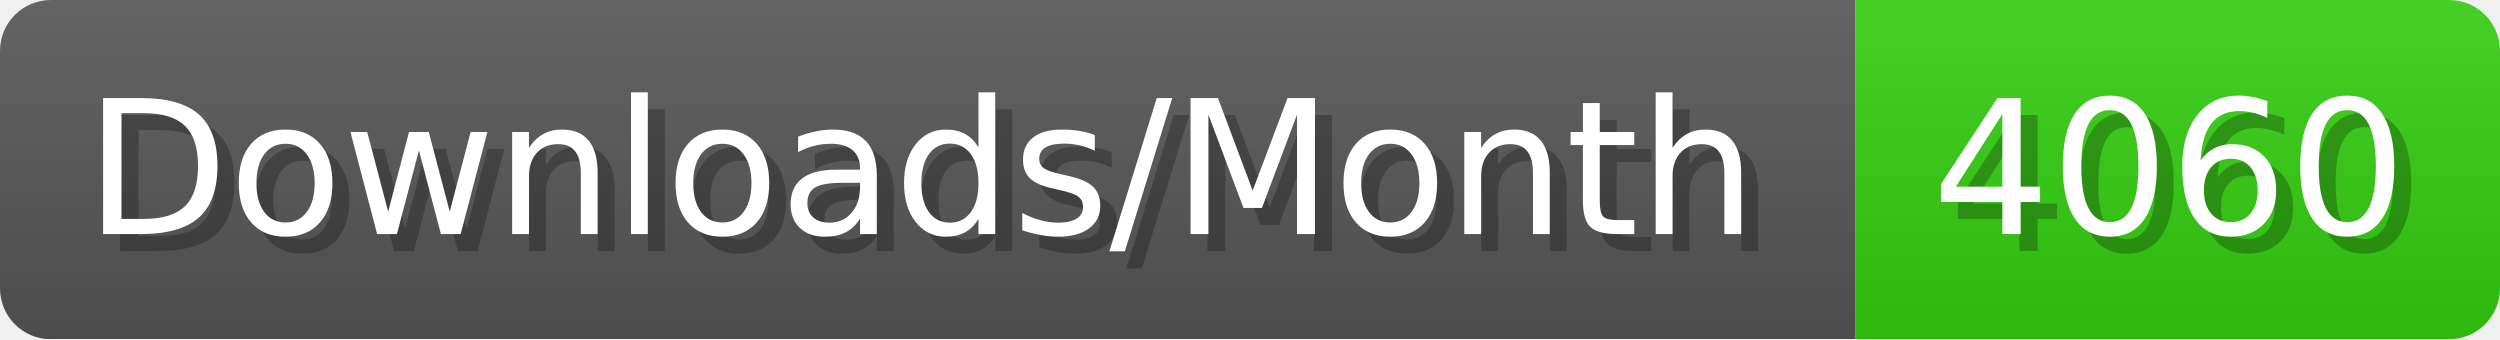
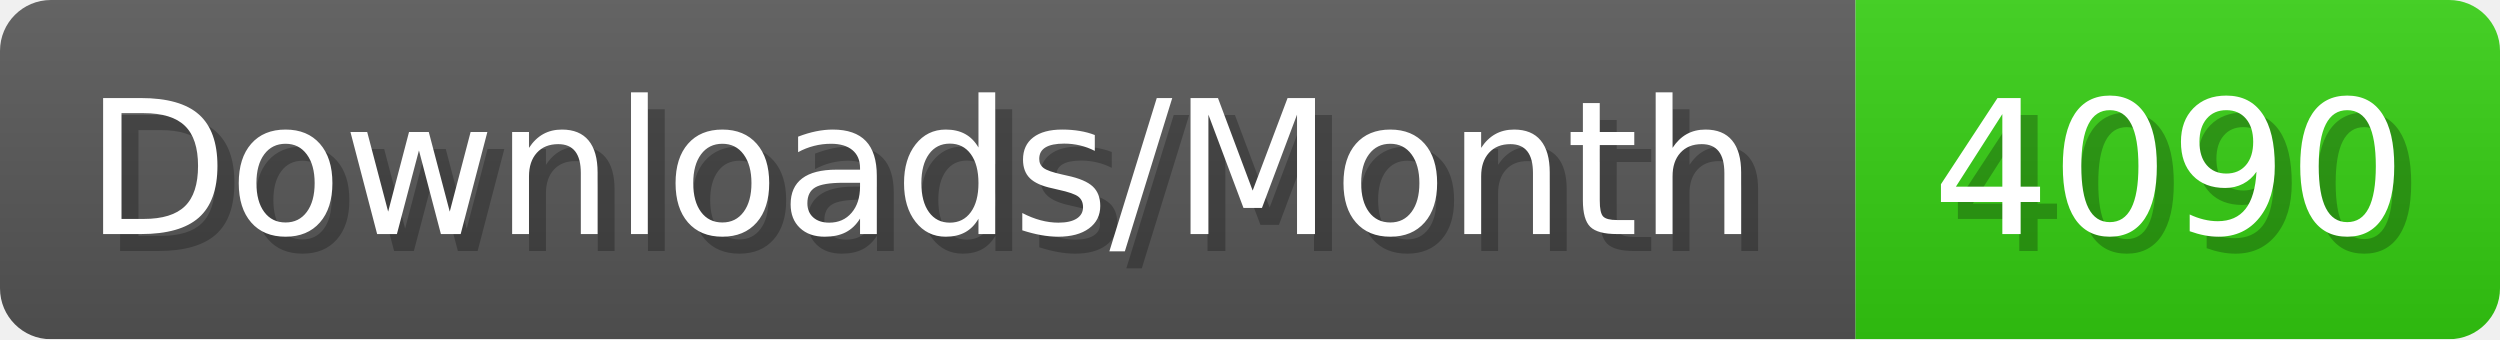
- <svg xmlns="http://www.w3.org/2000/svg" width="147.4" height="20" viewBox="0 0 1474 200" role="img" aria-label="Downloads/Month: 4060">
+ <svg xmlns="http://www.w3.org/2000/svg" width="147.4" height="20" viewBox="0 0 1474 200" role="img" aria-label="Downloads/Month: 4090">
  <linearGradient id="YlXUI" x2="0" y2="100%">
    <stop offset="0" stop-opacity=".1" stop-color="#EEE" />
    <stop offset="1" stop-opacity=".1" />
  </linearGradient>
  <mask id="JHhop">
    <rect width="1474" height="200" rx="30" fill="#FFF" />
  </mask>
  <g mask="url(#JHhop)">
    <rect width="1094" height="200" fill="#555" />
    <rect width="380" height="200" fill="#3C1" x="1094" />
    <rect width="1474" height="200" fill="url(#YlXUI)" />
  </g>
  <g aria-hidden="true" fill="#fff" text-anchor="start" font-family="Verdana,DejaVu Sans,sans-serif" font-size="110">
    <text x="60" y="148" textLength="994" fill="#000" opacity="0.25">Downloads/Month</text>
    <text x="50" y="138" textLength="994">Downloads/Month</text>
-     <text x="1149" y="148" textLength="280" fill="#000" opacity="0.25">4060</text>
-     <text x="1139" y="138" textLength="280">4060</text>
+     <text x="1149" y="148" textLength="280" fill="#000" opacity="0.25">4090</text>
+     <text x="1139" y="138" textLength="280">4090</text>
  </g>
</svg>
